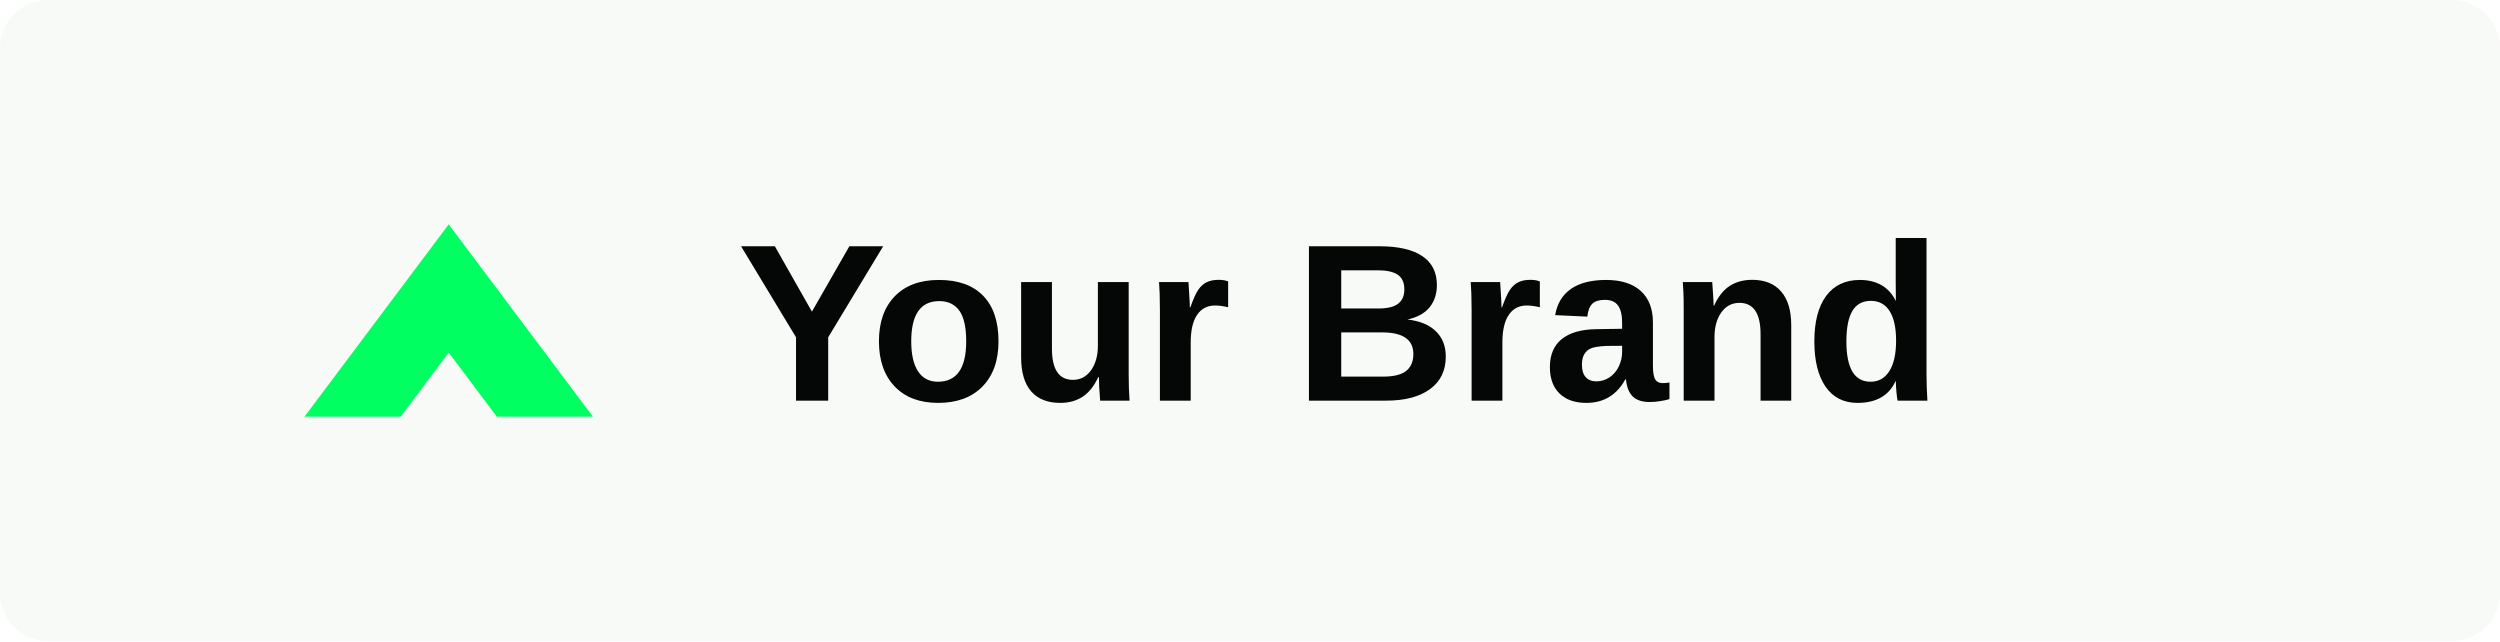
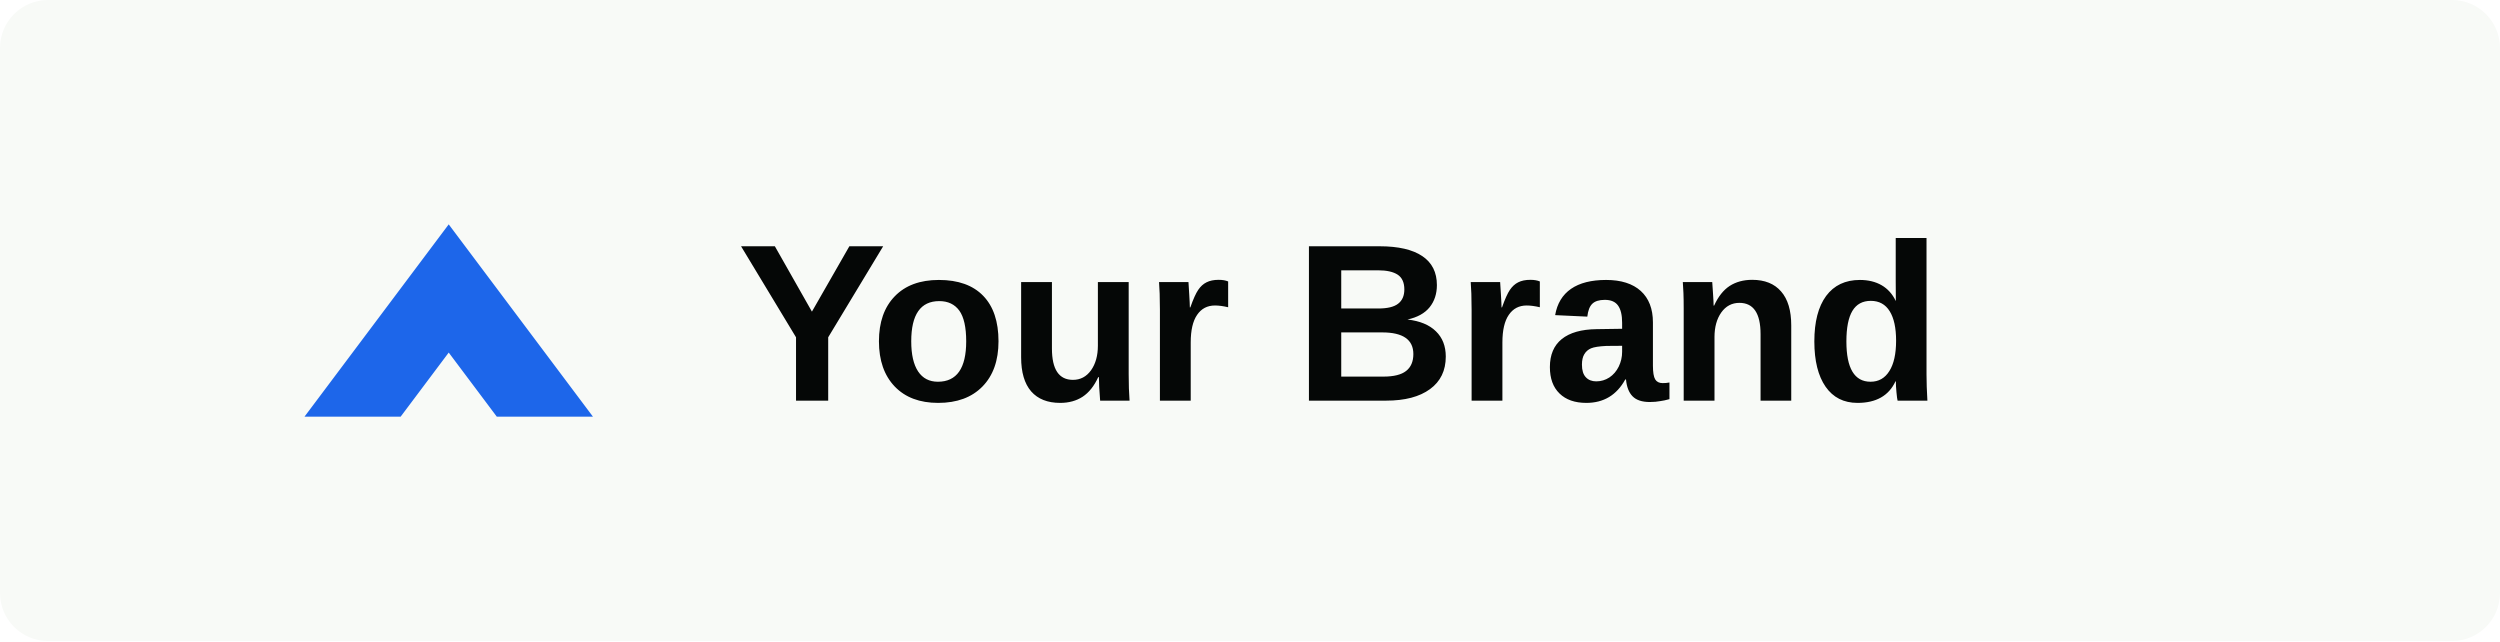
<svg xmlns="http://www.w3.org/2000/svg" width="312" height="80" viewBox="0 0 312 80" fill="none">
  <rect width="312" height="80" rx="6" fill="#F8FAF7" />
-   <path d="M38 52L56 28L74 52H62L56 44L50 52H38Z" fill="#00FF61" />
+   <path d="M38 52L56 28L74 52H62L56 44L50 52H38Z" fill="#1D66EA" />
  <text x="92" y="50" fill="#050706" font-family="Arial, sans-serif" font-size="28" font-weight="700">Your Brand</text>
</svg>
